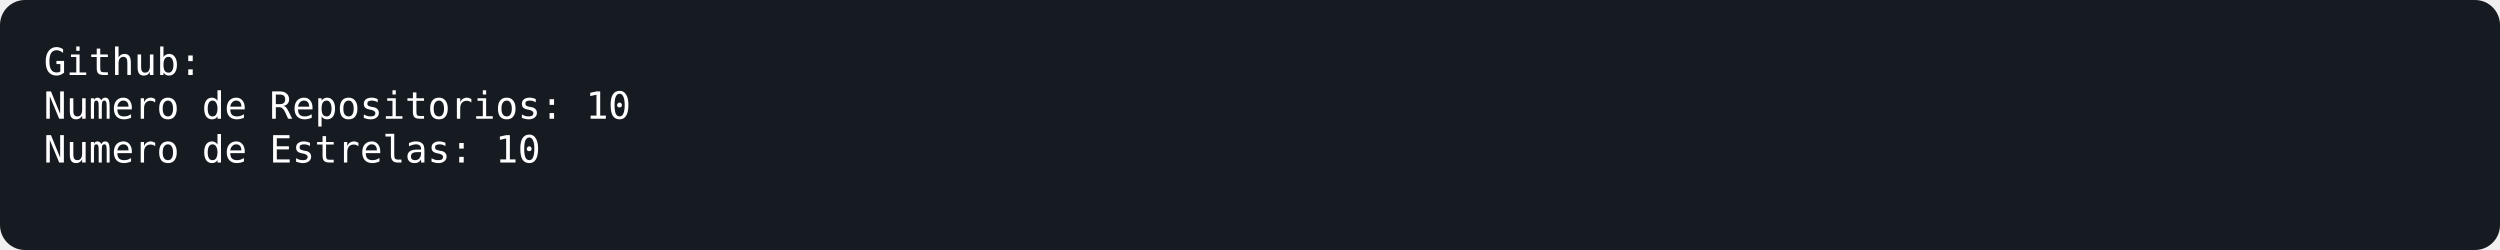
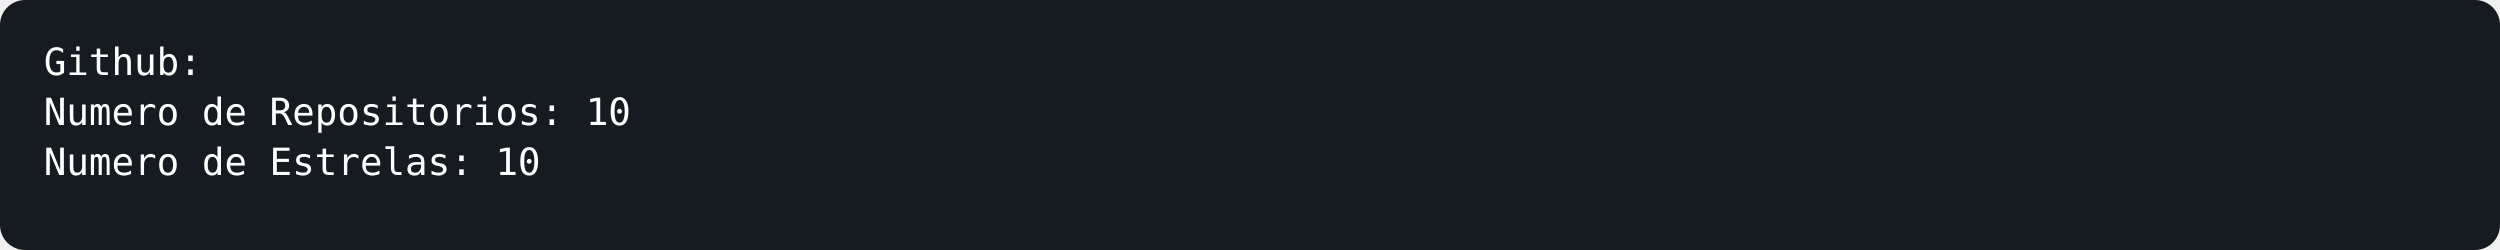
<svg xmlns="http://www.w3.org/2000/svg" viewBox="0 0 200 20">
  <style>
      .container{
        fill: #161b22;
        padding: 16px;
        border-radius: 10px;
      }

      .small {
        font: 3px monospace;
        font-family: Consolas;
        fill: #fff;
      }
    </style>
  <rect class="container" x="0" width="100%" height="100%" rx="2px" ry="2px" stroke-linejoin="round" />
  <text x="3.5" y="6" class="small">Github:
   
-       <tspan x="3.5" dy="3.5">Numero de Repositorios: 10</tspan>
-     <tspan x="3.5" dy="3.5">Numero de Estrelas: 10</tspan>
+       <tspan x="3.5" dy="4">Numero de Repositorios: 10</tspan>
+     <tspan x="3.5" dy="4">Numero de Estrelas: 10</tspan>
  </text>
</svg>
